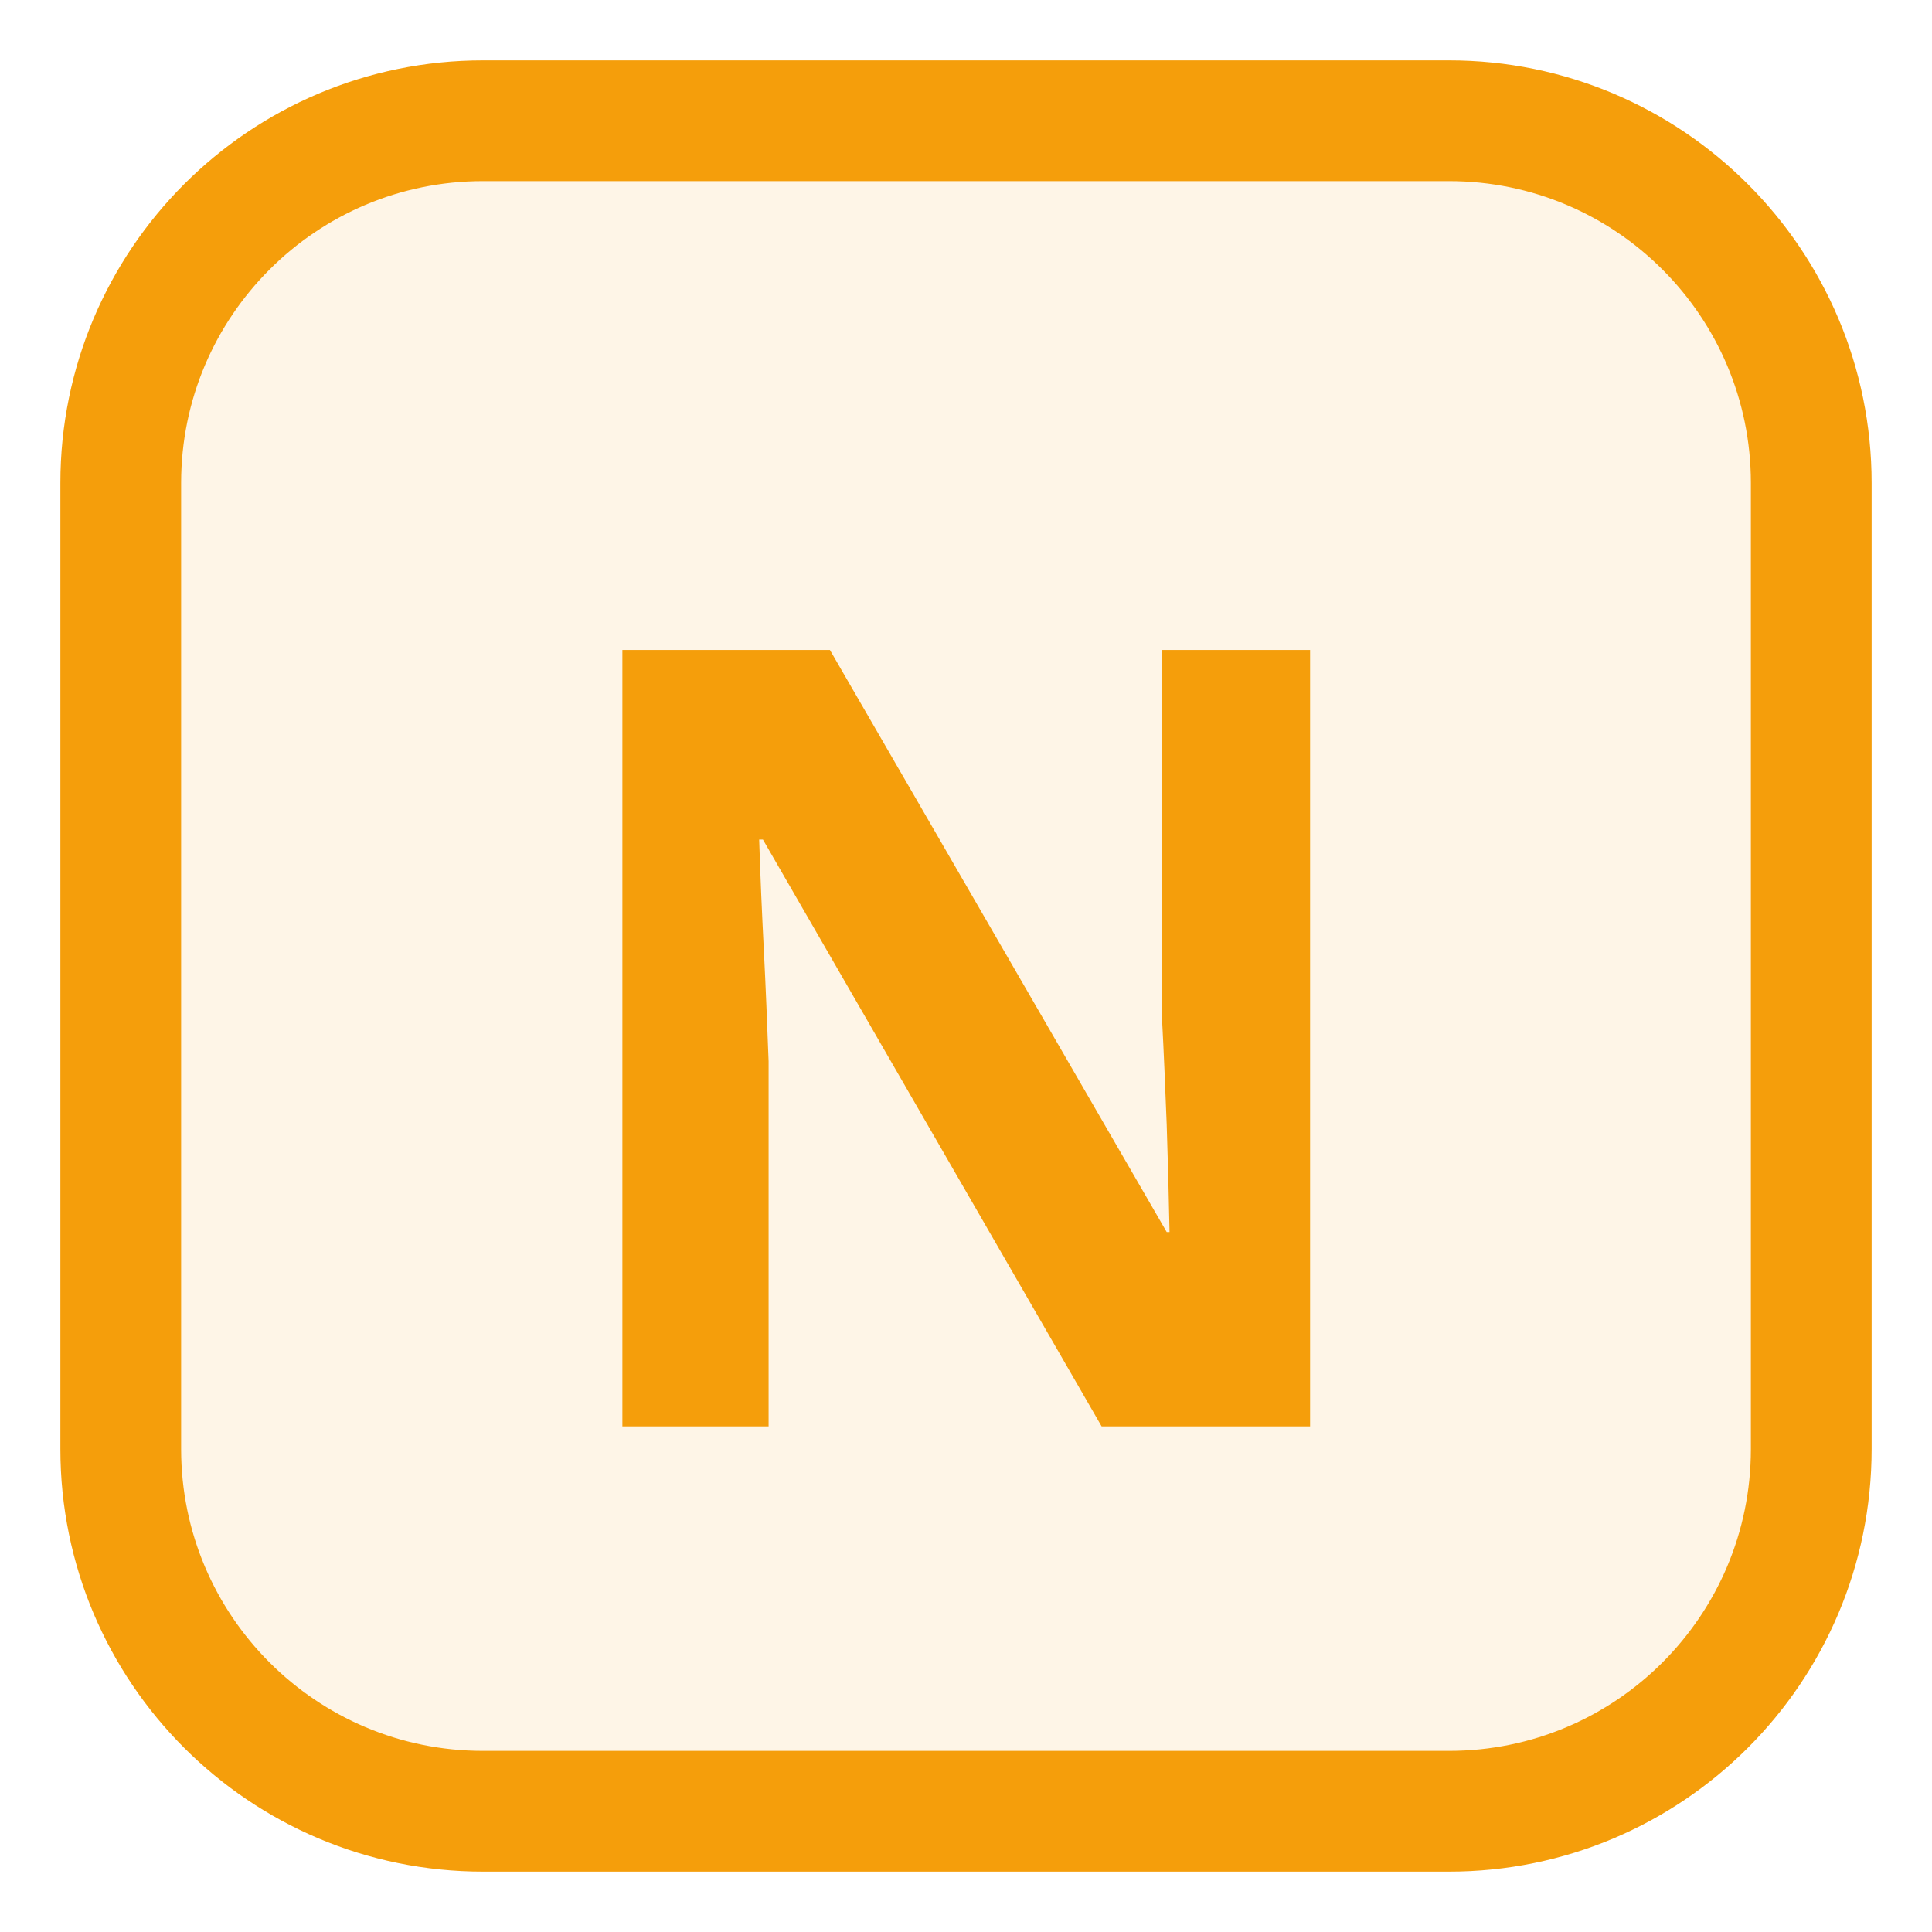
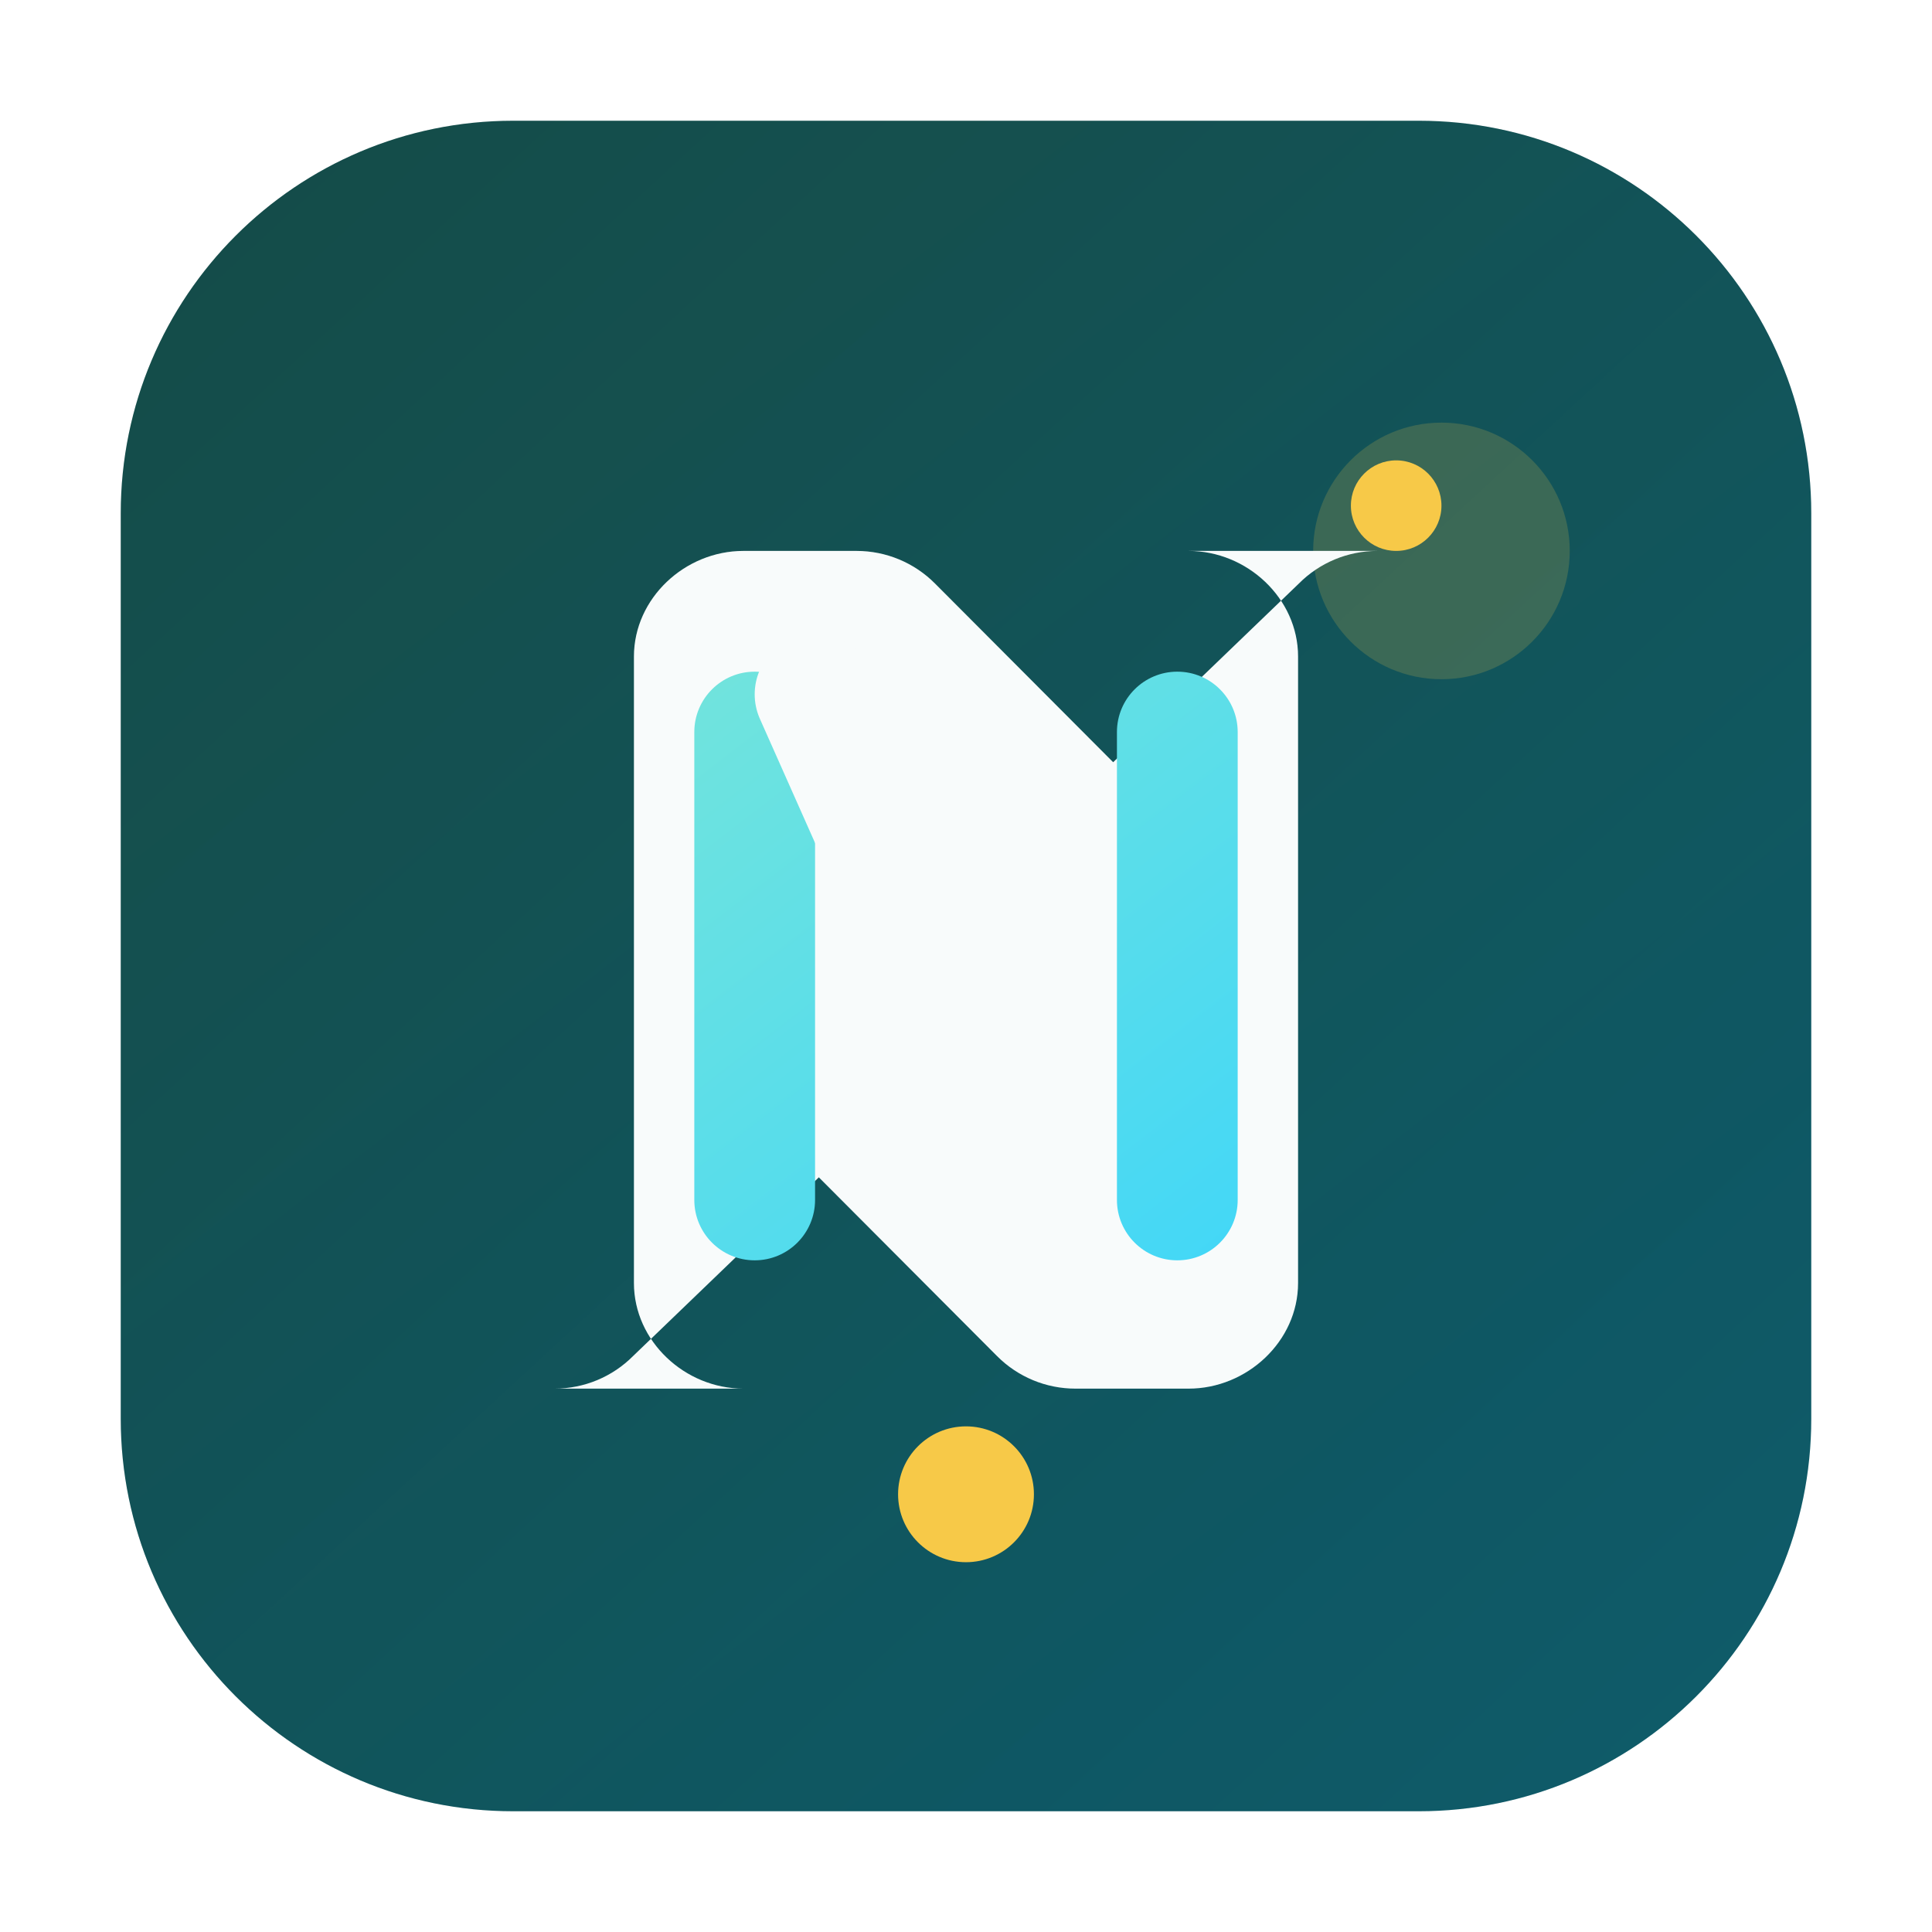
- <svg xmlns="http://www.w3.org/2000/svg" width="32" height="32" viewBox="0 0 32 32" fill="none">
-   <rect x="2" y="2" width="28" height="28" rx="6" fill="#F59E0B" fill-opacity="0.1" stroke="#F59E0B" stroke-width="2" />
-   <text x="50%" y="52%" dominant-baseline="central" text-anchor="middle" fill="#F59E0B" font-family="system-ui, sans-serif" font-weight="900" font-size="18">N</text>
+ <svg xmlns="http://www.w3.org/2000/svg" width="512" height="512" viewBox="0 0 512 512" fill="none">
+   <defs>
+     <linearGradient id="bg" x1="64" y1="48" x2="448" y2="464" gradientUnits="userSpaceOnUse">
+       <stop stop-color="#083B3A" />
+       <stop offset="1" stop-color="#0B4E58" />
+     </linearGradient>
+     <linearGradient id="accent" x1="160" y1="132" x2="360" y2="392" gradientUnits="userSpaceOnUse">
+       <stop stop-color="#7DE7D6" />
+       <stop offset="1" stop-color="#34D3FF" />
+     </linearGradient>
+   </defs>
+   <rect x="32" y="32" width="448" height="448" rx="104" fill="url(#bg)" />
+   <rect x="32" y="32" width="448" height="448" rx="104" fill="url(#accent)" fill-opacity="0.10" />
+   <circle cx="382" cy="146" r="34" fill="#F7C948" fill-opacity="0.18" />
+   <circle cx="370" cy="134" r="12" fill="#F7C948" />
+   <path d="M168 340V174C168 158.536 181.536 146 197 146H227C234.822 146 242.303 149.12 247.803 154.66L295 202L344.197 154.66C349.697 149.12 357.178 146 365 146H315C330.464 146 344 158.536 344 174V340C344 355.464 330.464 368 315 368H285C277.178 368 269.697 364.88 264.197 359.34L217 312L167.803 359.34C162.303 364.88 154.822 368 147 368H197C181.536 368 168 355.464 168 340Z" fill="#F8FBFB" />
+   <path d="M168 340V174C168 158.536 181.536 146 197 146H227C234.822 146 242.303 149.12 247.803 154.66L295 202L344.197 154.66C349.697 149.12 357.178 146 365 146H315C330.464 146 344 158.536 344 174V340C344 355.464 330.464 368 315 368H285C277.178 368 269.697 364.88 264.197 359.34L217 312L167.803 359.34C162.303 364.88 154.822 368 147 368H197C181.536 368 168 355.464 168 340Z" fill="#F8FBFB" fill-opacity="0.08" />
+   <rect x="184" y="178" width="32" height="156" rx="16" fill="url(#accent)" />
+   <rect x="296" y="178" width="32" height="156" rx="16" fill="url(#accent)" />
+   <path d="M216 184L280 328" stroke="#F8FBFB" stroke-width="32" stroke-linecap="round" />
+   <circle cx="256" cy="396" r="18" fill="#F7C948" />
</svg>
